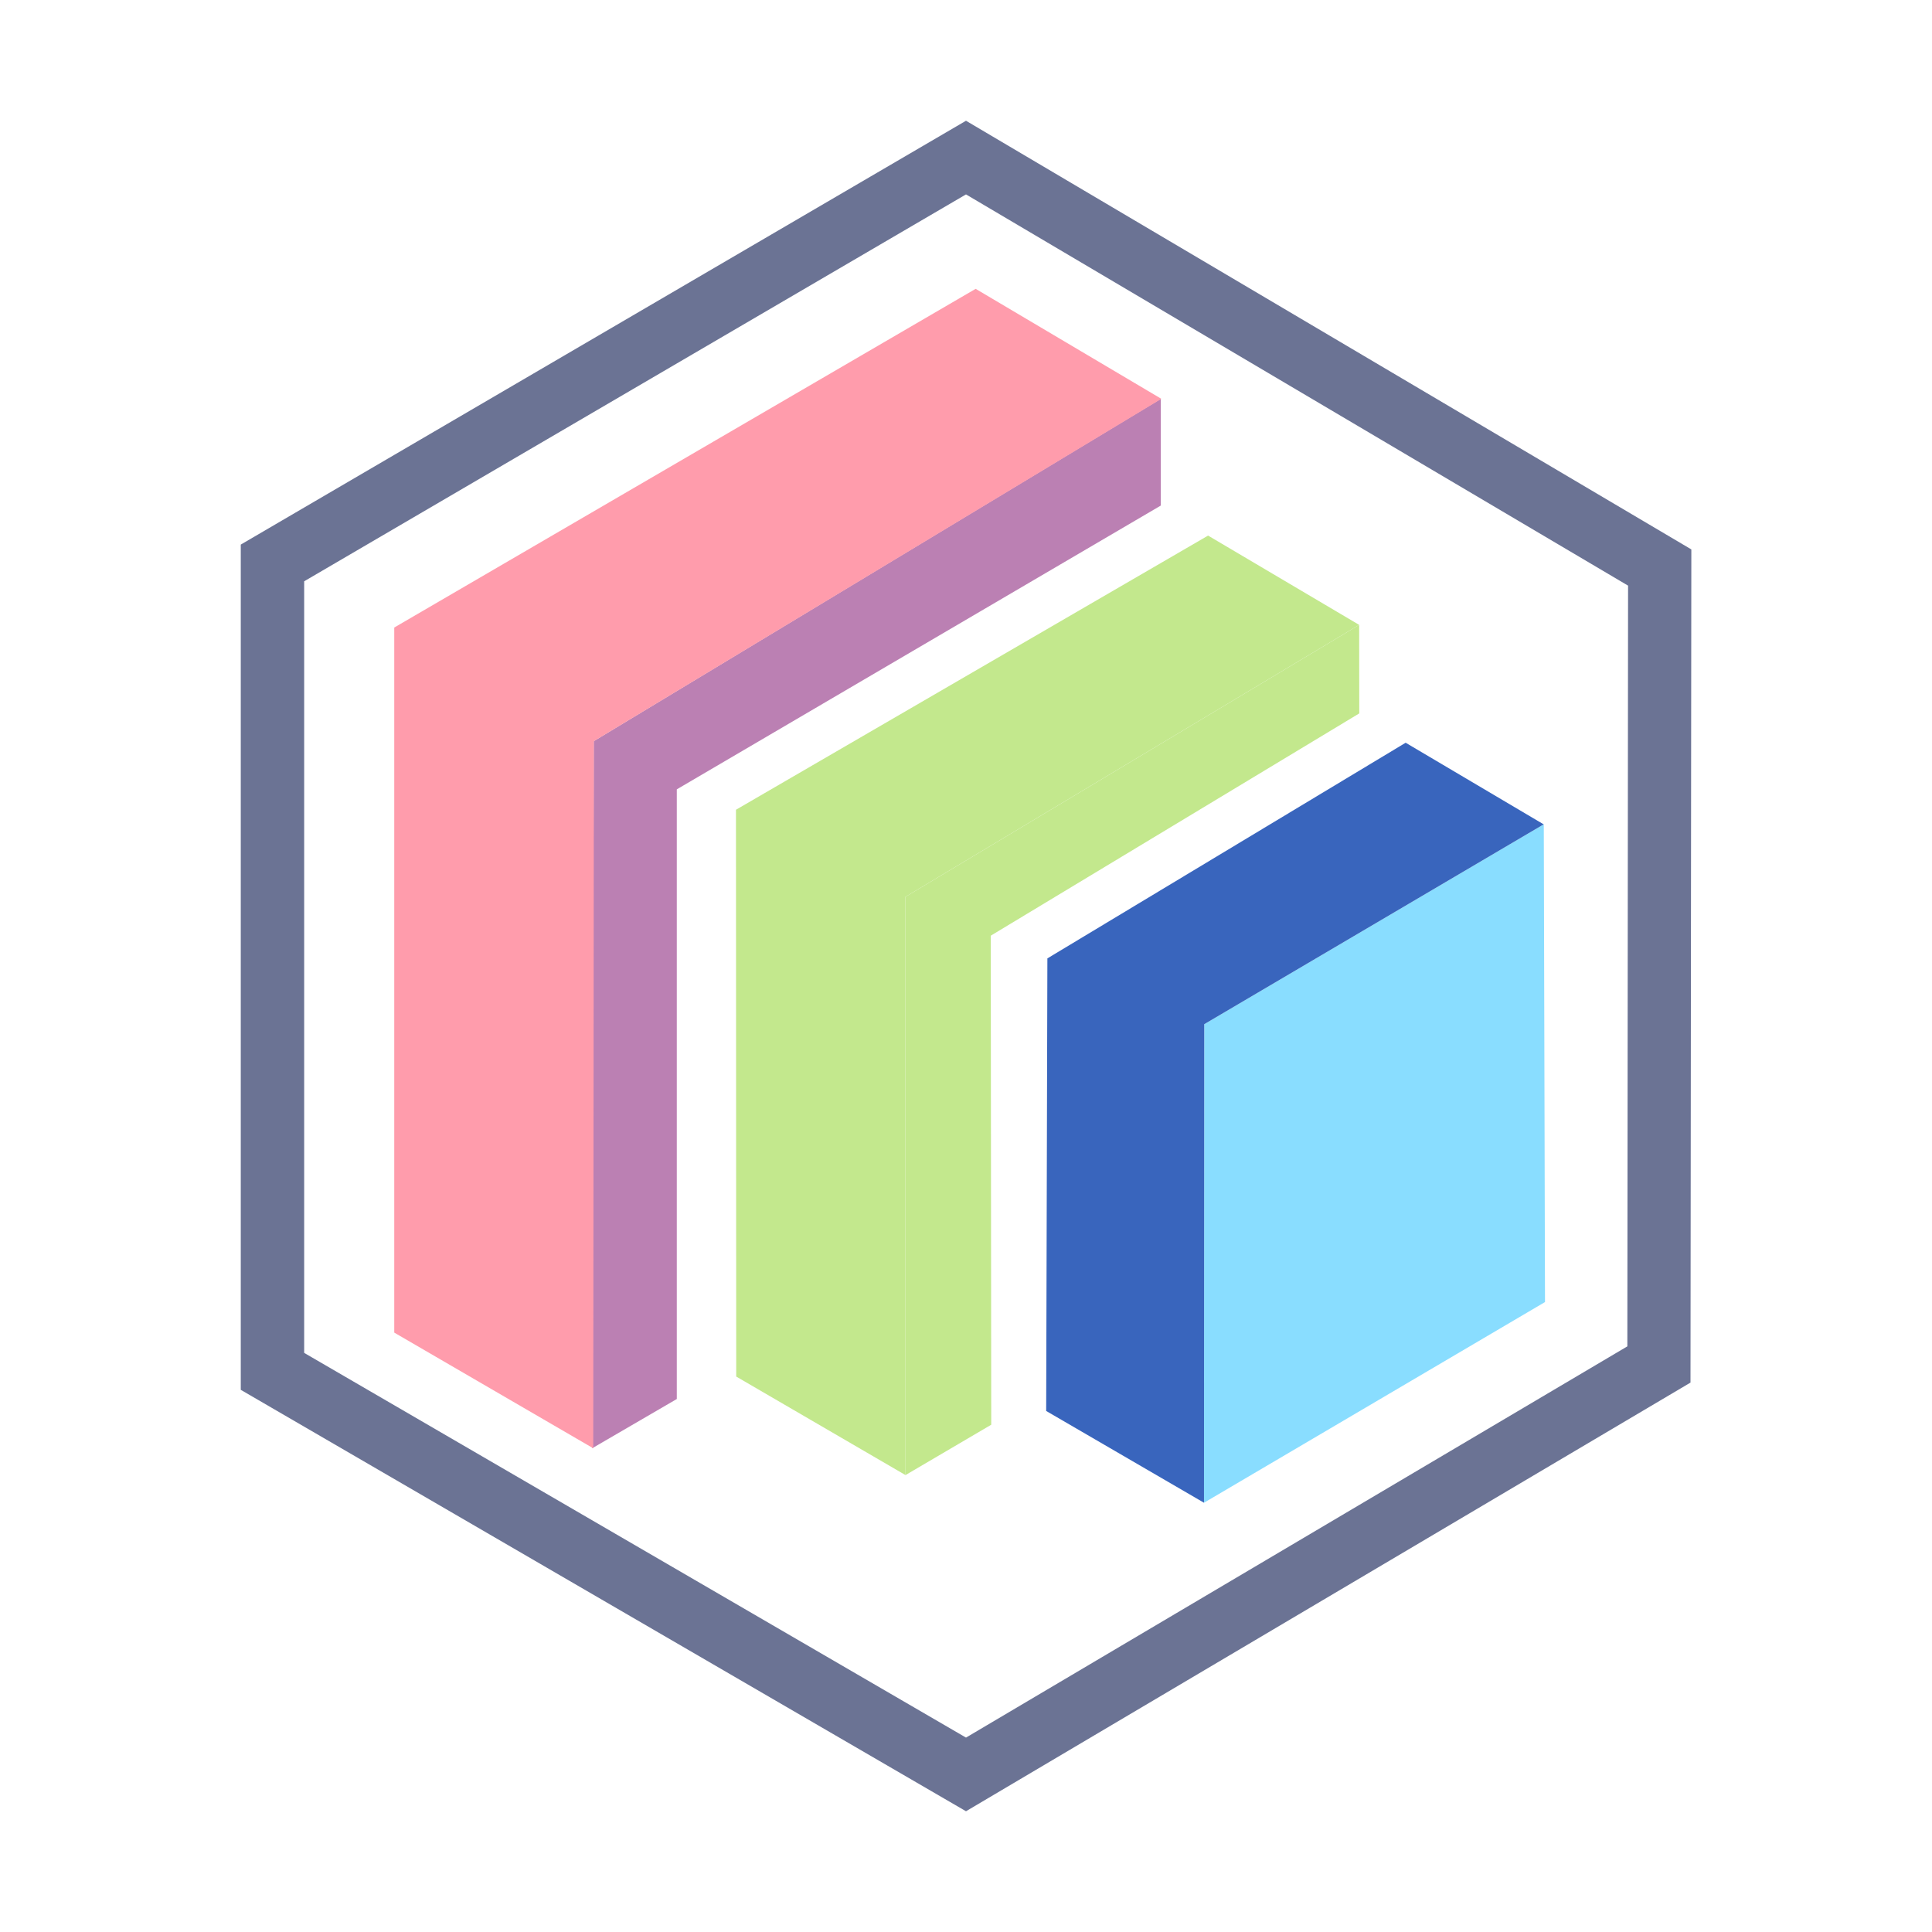
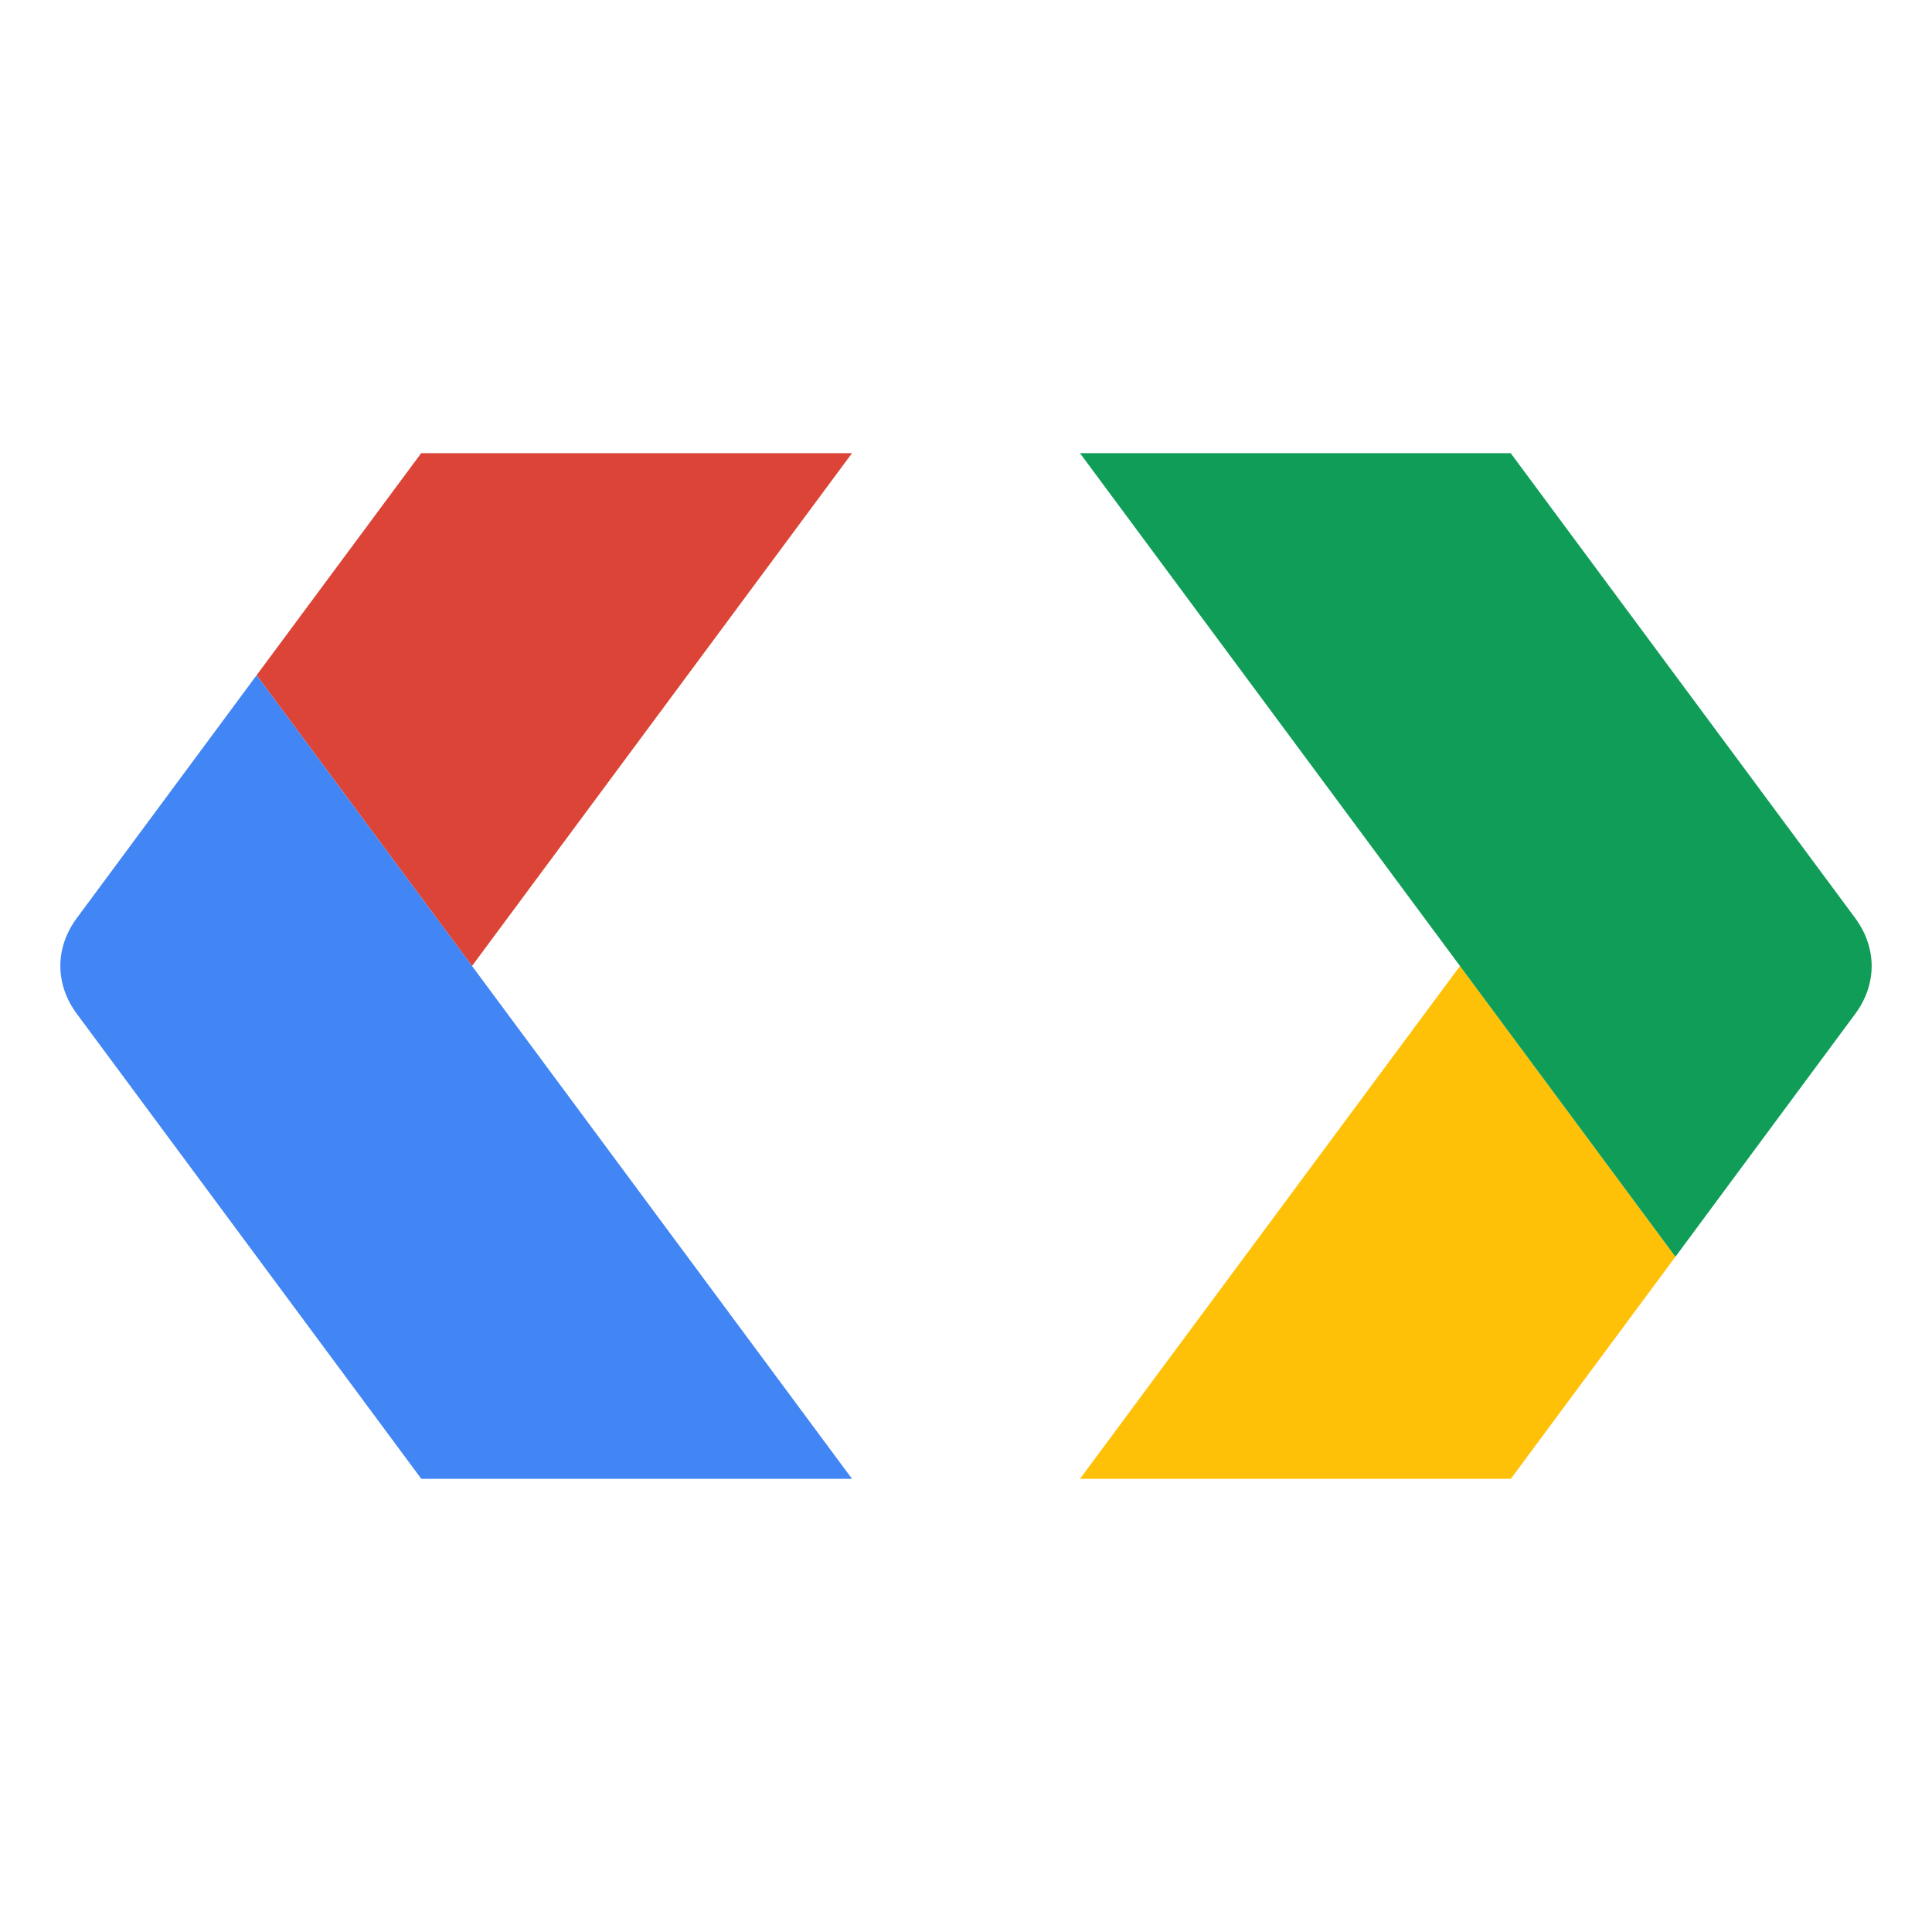
- <svg xmlns="http://www.w3.org/2000/svg" width="16" height="16" fill="none">
-   <g fill-rule="evenodd" clip-rule="evenodd">
-     <path d="M8 1 1.994 4.51v7L8 15l6-3.55.007-6.9L8 1Zm5.477 10.15L8 14.39l-5.481-3.186v-6.39L8 1.61l5.483 3.24-.006 6.3Z" fill="#6B7394" />
-     <path d="M12.784 6.827 9.973 8.482l-.002 3.963 2.824-1.662-.01-3.956Z" fill="#89DDFF" />
-     <path d="m11.641 6.151 1.143.676-2.811 1.655-.002 3.963-1.307-.76.01-3.748 2.967-1.786Z" fill="#3965BD" />
-     <path d="m11.256 5.175.001.733-3.052 1.841.004 4.05-.71.417-.002-4.788 3.759-2.253Z" fill="#C3E88D" />
-     <path d="m10.004 4.435 1.252.74-3.759 2.253.002 4.788-1.402-.816-.002-4.694 3.909-2.27Z" fill="#C3E88D" />
-     <path d="M9.613 3.303v.884l-4.008 2.35v5.049l-.701.408.013-5.856 4.696-2.835Z" fill="#BB80B3" />
-     <path d="M8.08 2.392 3.265 5.197v5.839l1.648.958.005-5.856 4.7-2.835-1.538-.911Z" fill="#FF9CAC" />
-   </g>
+ <svg xmlns="http://www.w3.org/2000/svg" width="16" height="16" viewBox="0 0 16 16" fill="none">
+   <path d="M12.512 12.247L13.875 10.408L12.091 8L8.944 12.247H12.512Z" fill="#FFC107" />
+   <path d="M15.363 8.398C15.546 8.152 15.546 7.849 15.363 7.602L12.511 3.753H8.944L13.875 10.408L15.363 8.398Z" fill="#0F9D58" />
+   <path d="M3.488 3.753L2.125 5.592L3.909 8L7.056 3.753H3.488Z" fill="#DB4437" />
+   <path d="M0.637 7.602C0.454 7.848 0.454 8.151 0.637 8.397L3.489 12.247H7.056L2.125 5.592L0.637 7.602Z" fill="#4285F4" />
</svg>
